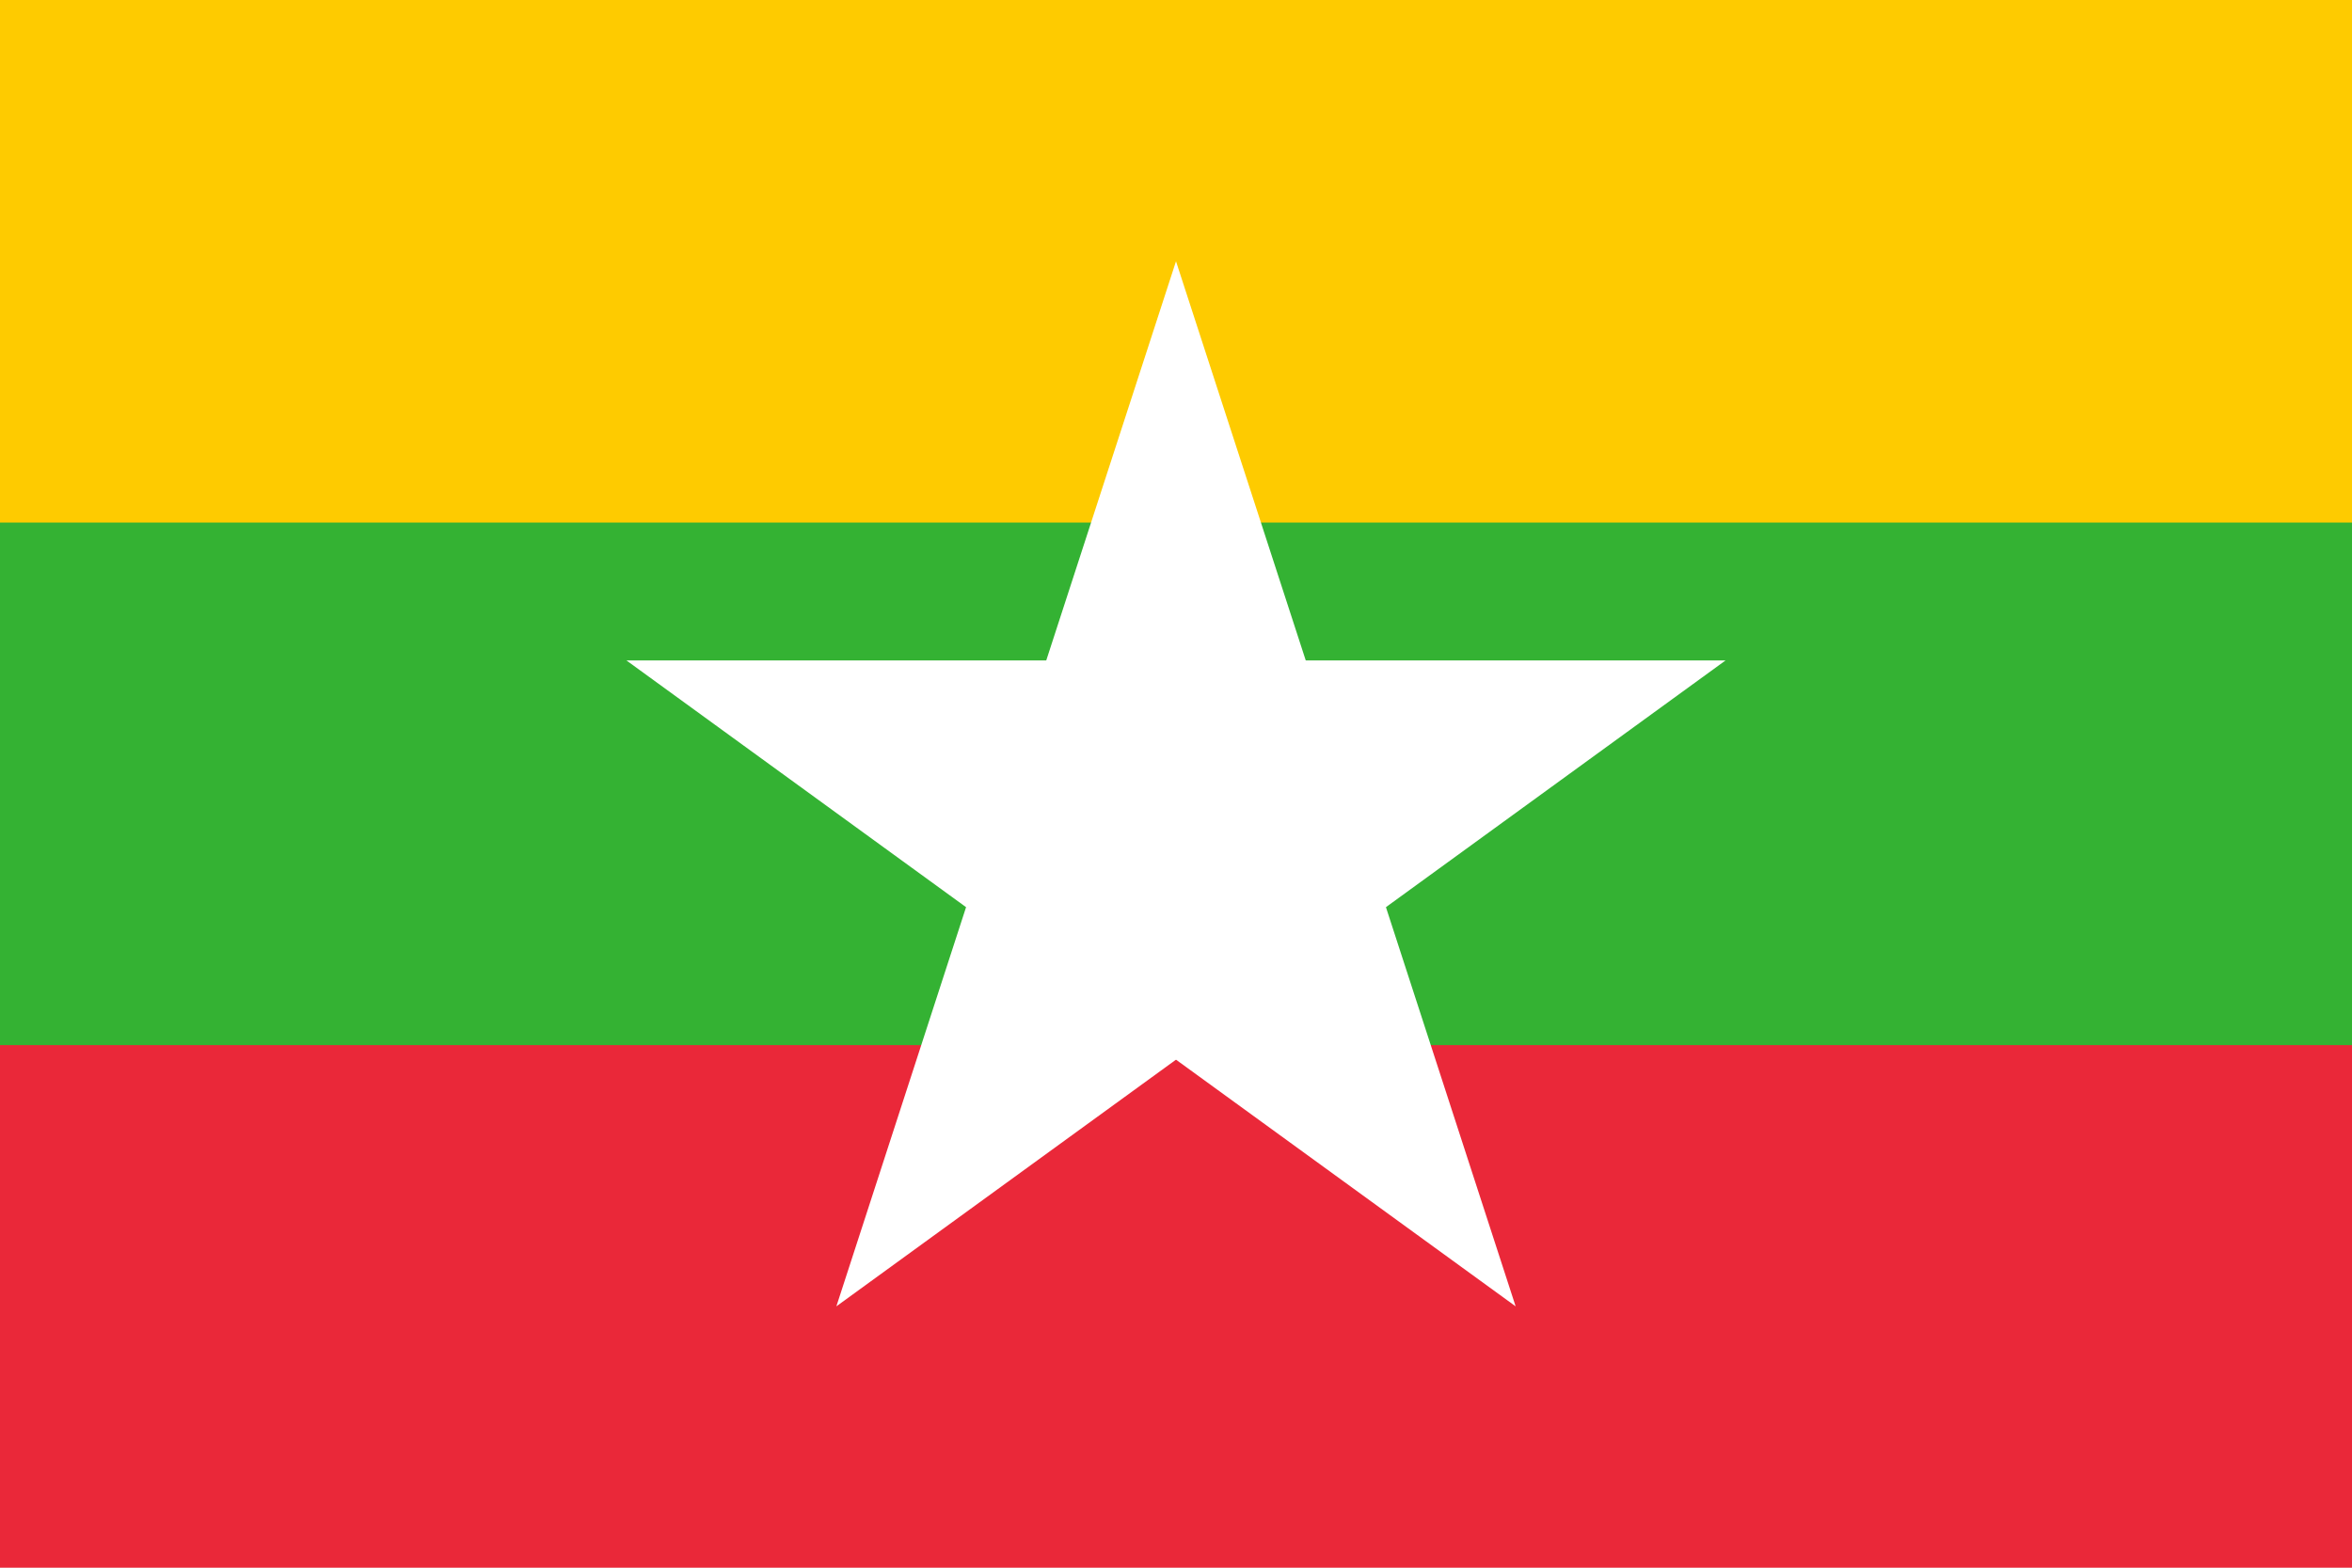
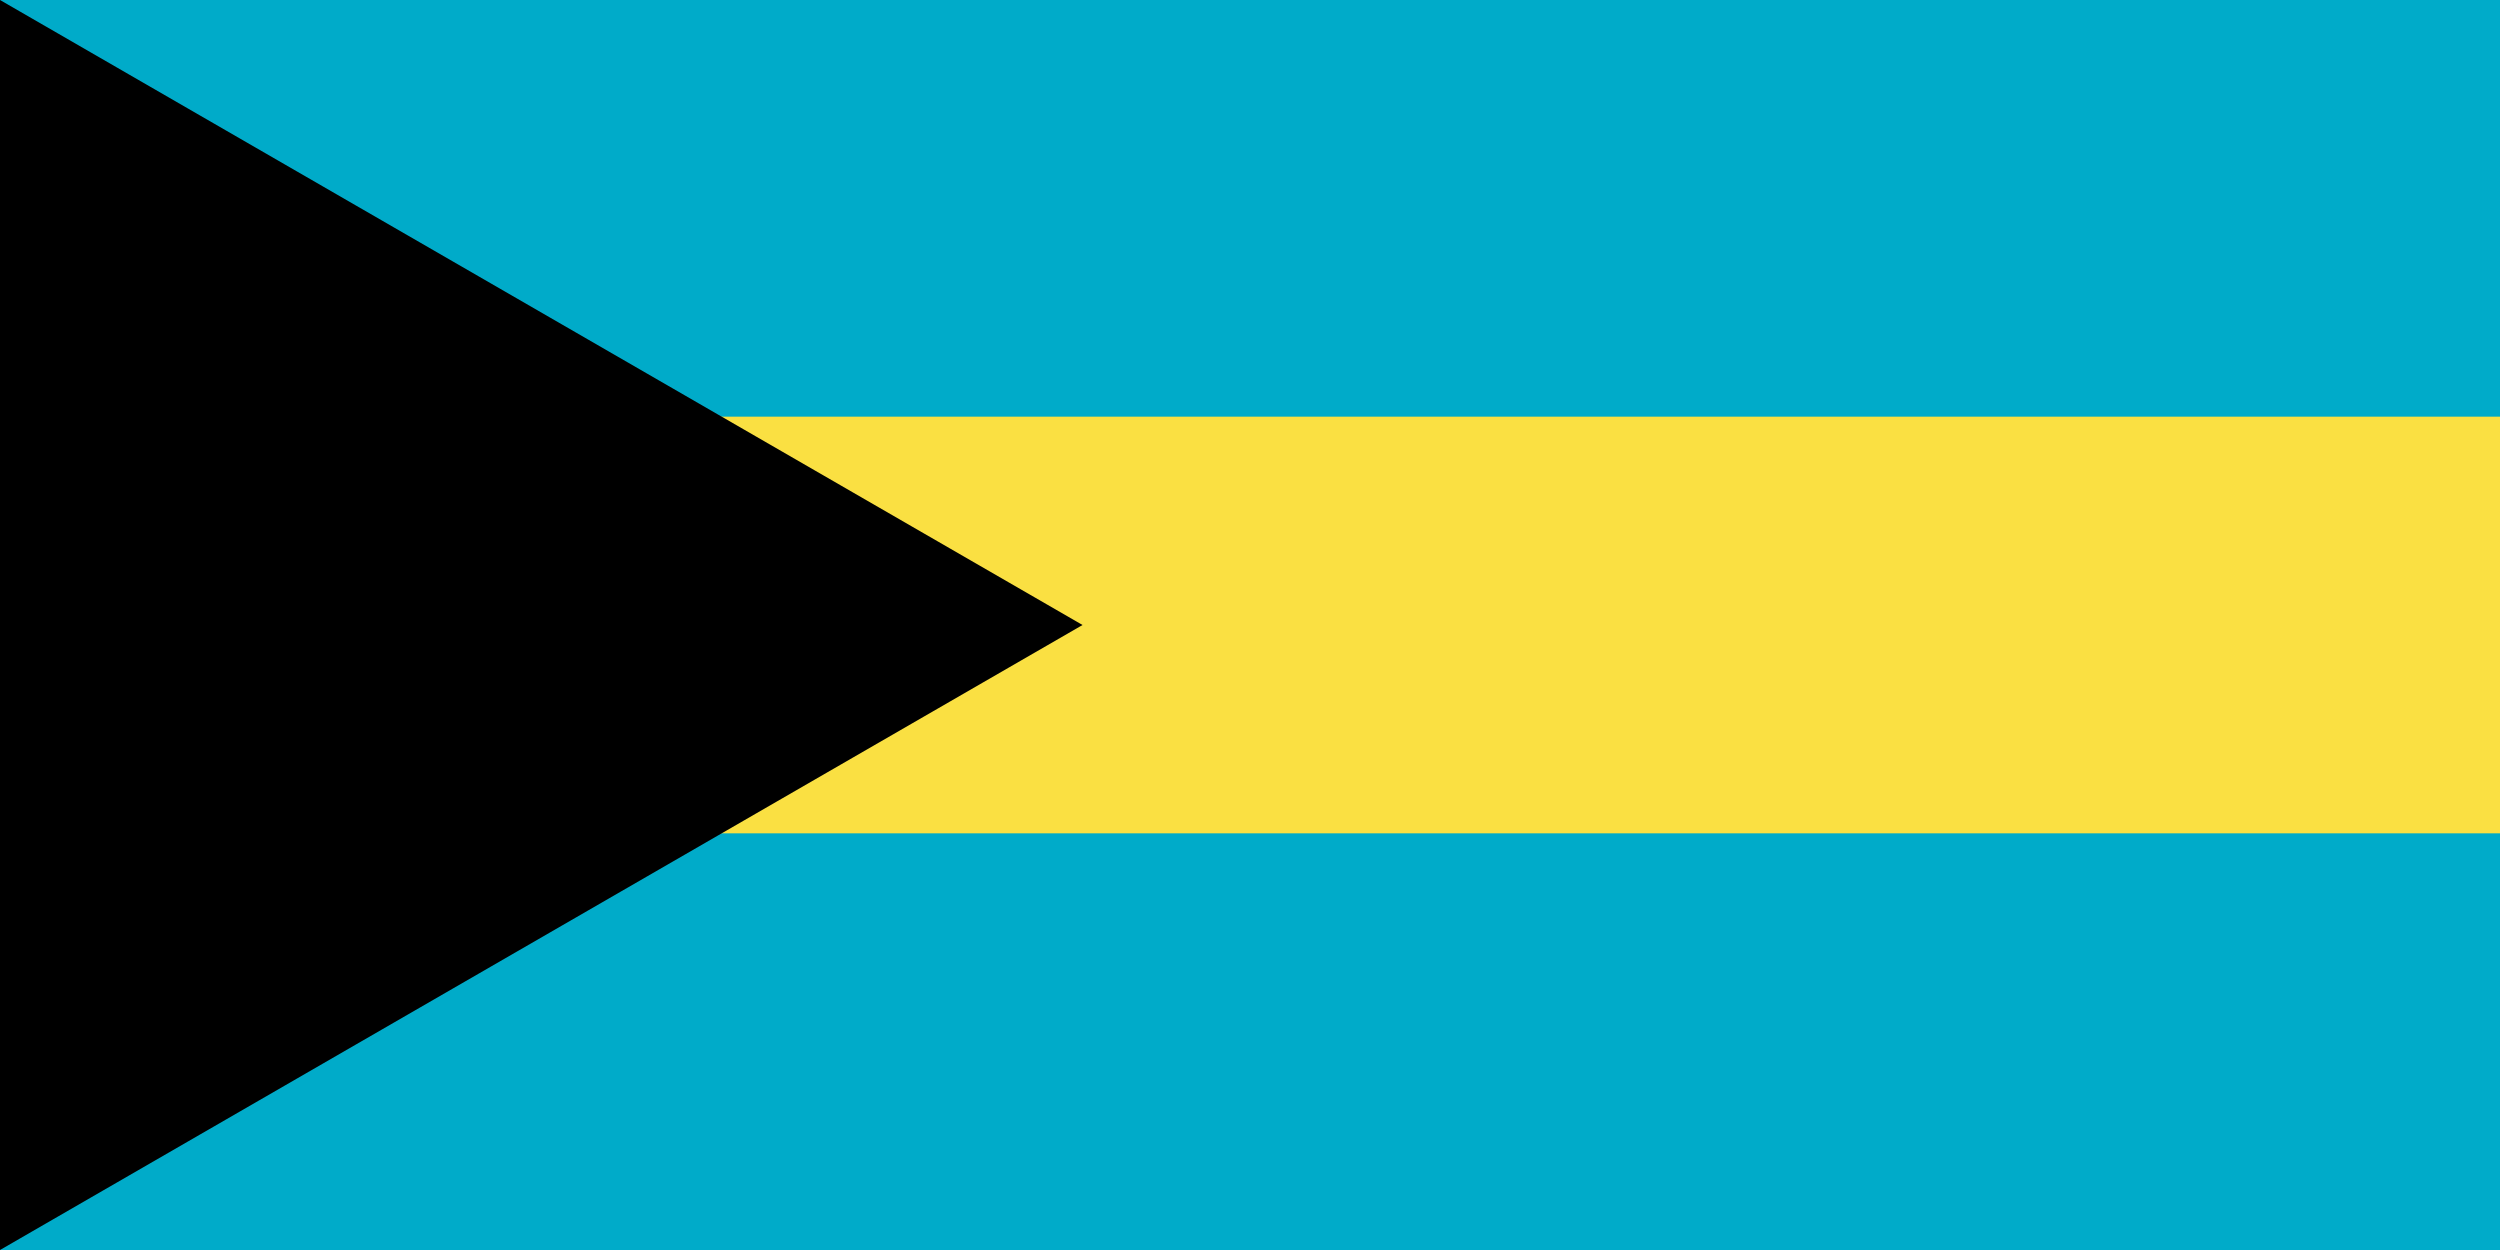
- <svg xmlns="http://www.w3.org/2000/svg" xmlns:xlink="http://www.w3.org/1999/xlink" width="1800" height="1200" viewBox="0 0 18 12">
-   <rect width="18" height="6" fill="#FECB00" />
-   <rect width="18" height="6" y="6" fill="#EA2839" />
-   <rect width="18" height="4" y="4" fill="#34B233" />
-   <g transform="translate(9,6.422)scale(4.422)">
-     <polygon id="pt" points="-0.325,0 0,-1 0.325,0" fill="#FFF" />
-     <use xlink:href="#pt" transform="rotate(-144)" />
-     <use xlink:href="#pt" transform="rotate(-72)" />
-     <use xlink:href="#pt" transform="rotate(72)" />
-     <use xlink:href="#pt" transform="rotate(144)" />
-   </g>
+ <svg xmlns="http://www.w3.org/2000/svg" width="600" height="300">
+   <rect width="600" height="300" fill="#00abc9" />
+   <rect width="600" height="100" y="100" fill="#fae042" />
+   <path d="M0,0V300L259.808,150z" fill="#000" />
</svg>
